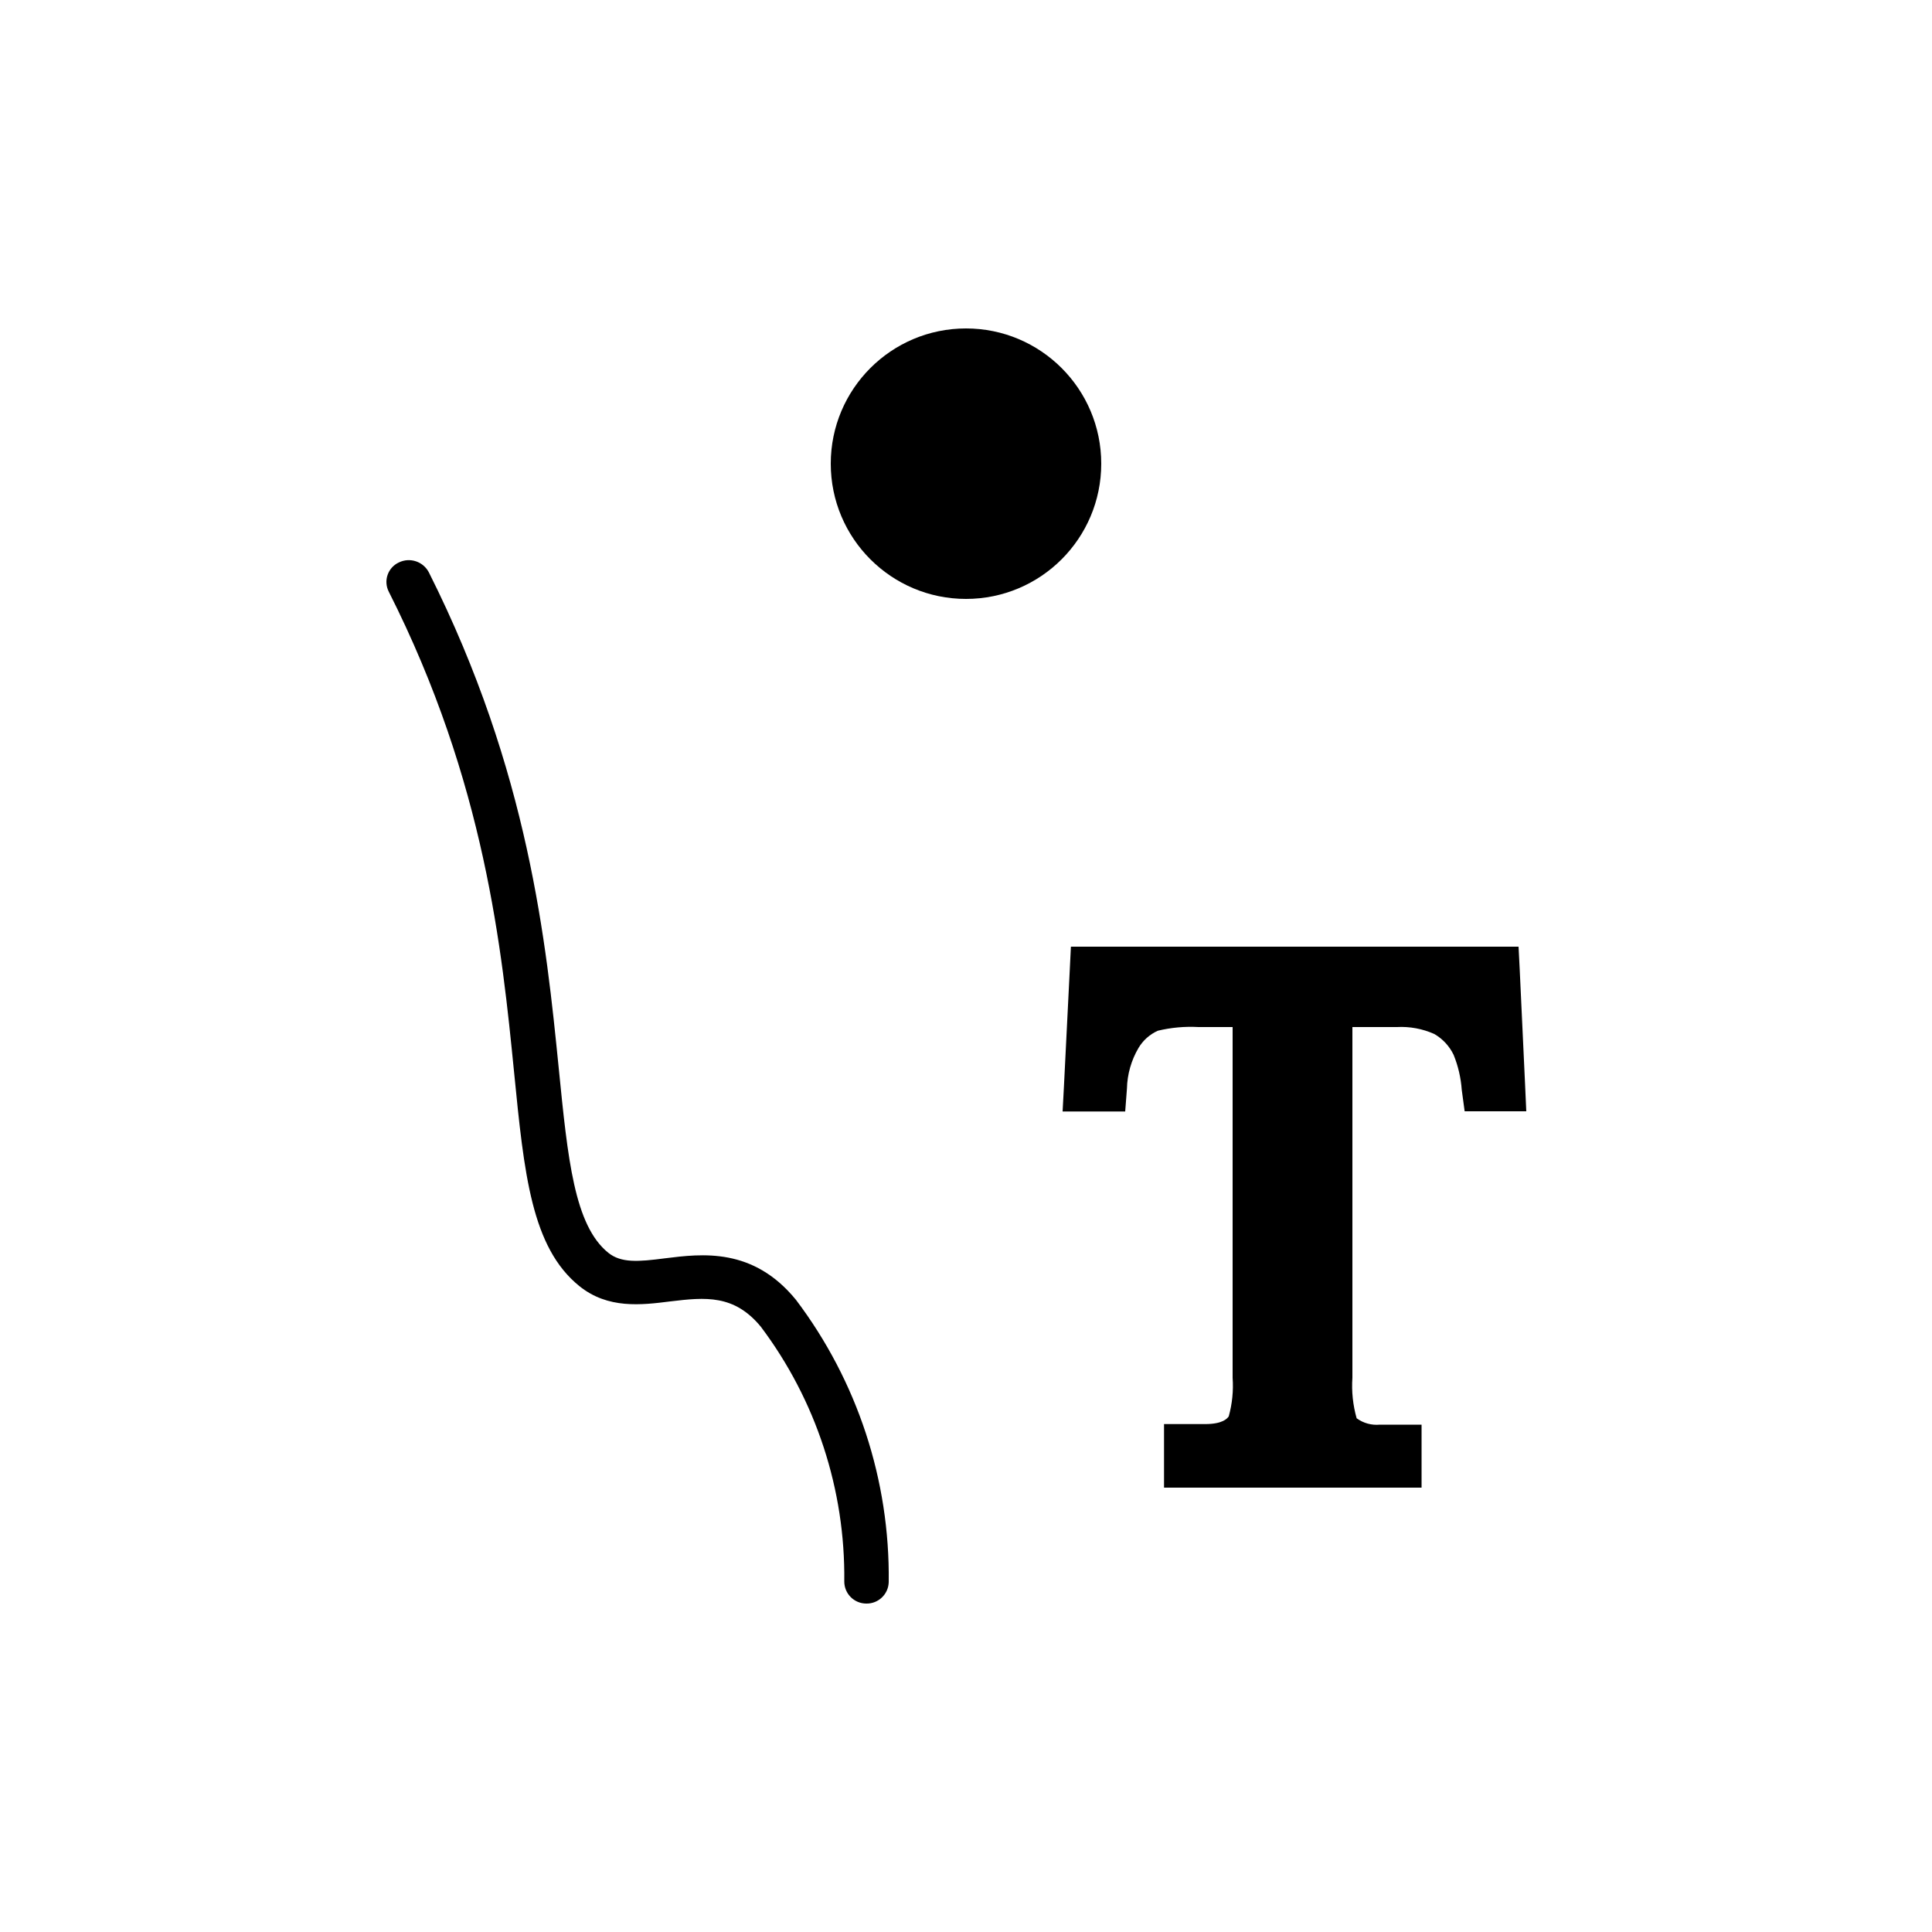
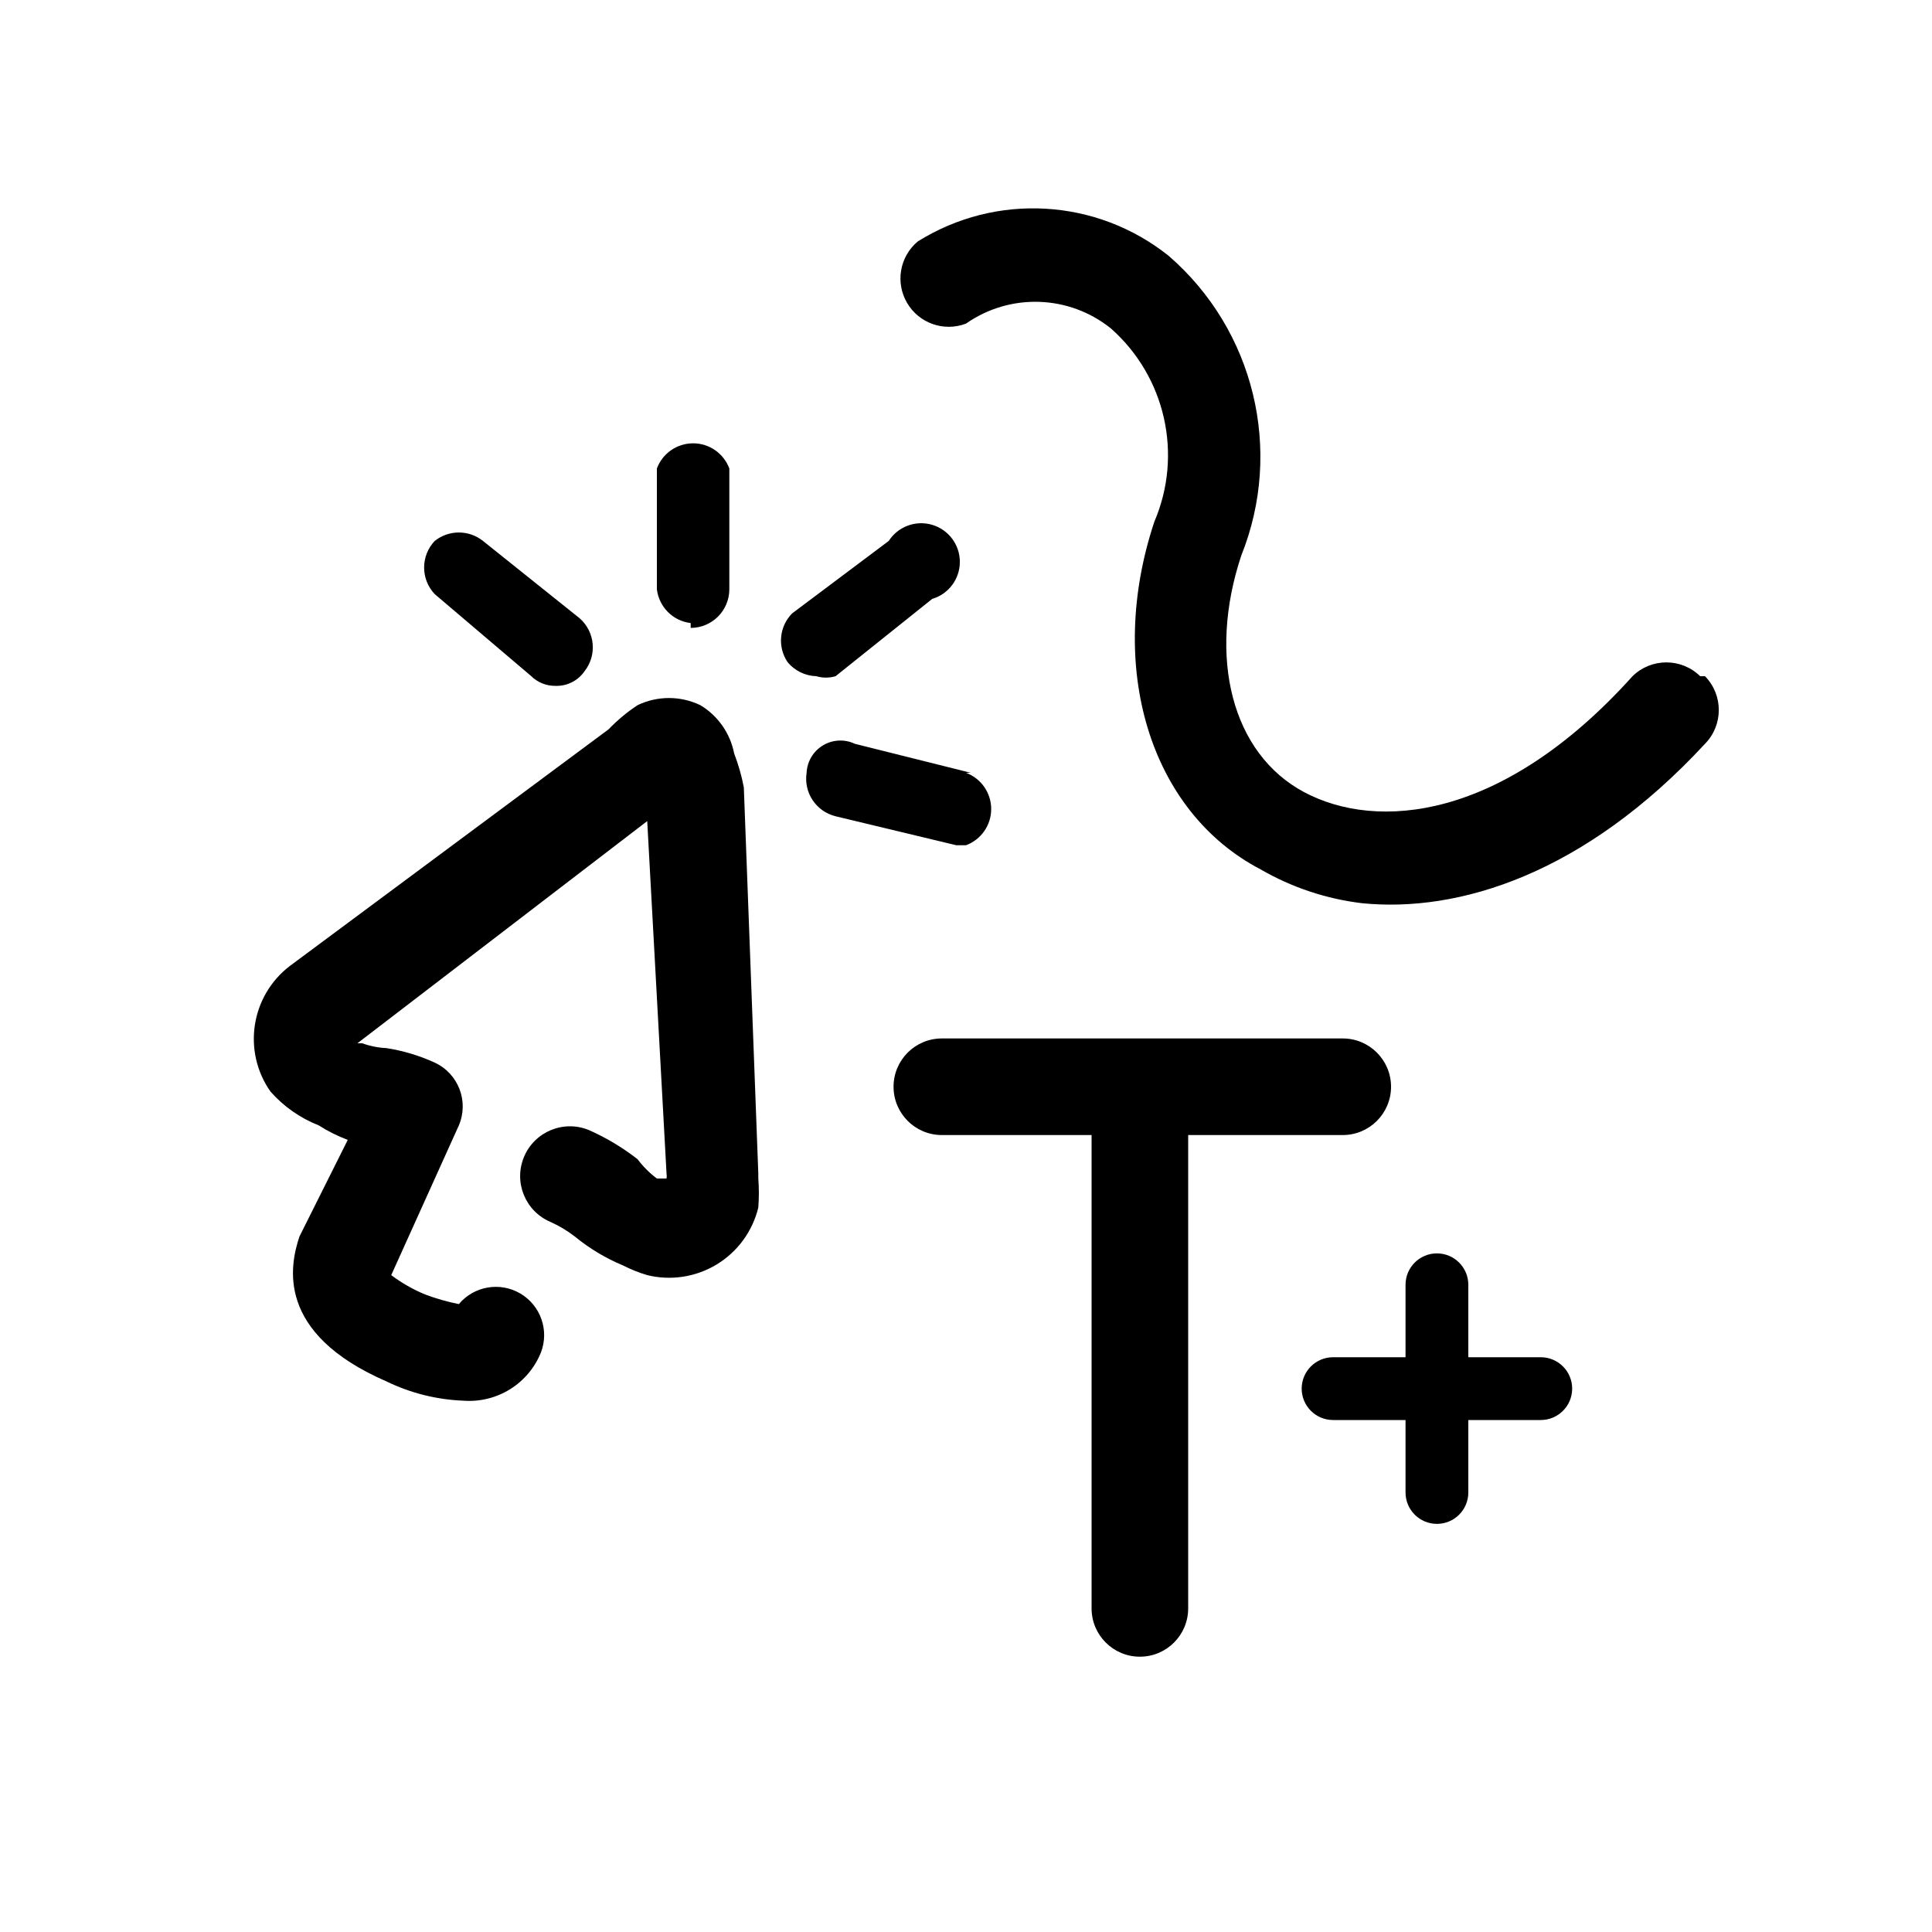
- <svg xmlns="http://www.w3.org/2000/svg" id="help-icons" viewBox="0 0 100 100">
-   <g id="help-svg">
-     <path d="M44.84,83h0a1.14,1.14,0,0,1-1.14-1.14,21.53,21.53,0,0,0-4.32-13.19C38,67,36.52,67.14,34.7,67.36c-1.51.19-3.23.4-4.71-.79-2.48-2-2.86-5.8-3.38-11.06-.63-6.31-1.49-15-6.49-24.89a1.11,1.11,0,0,1,.53-1.51,1.17,1.17,0,0,1,1.55.52c5.18,10.31,6.07,19.18,6.72,25.66.47,4.72.81,8.13,2.56,9.55.67.54,1.55.47,2.94.29,1.92-.24,4.56-.57,6.78,2.15l0,0A23.75,23.75,0,0,1,46,81.89,1.14,1.14,0,0,1,44.84,83Z" />
-     <path d="M78.6,49H55.43l-.06,1.22-.3,6L55,57.53h3.24l.09-1.18a4.35,4.35,0,0,1,.6-2.11,2.22,2.22,0,0,1,1-.89,7.27,7.27,0,0,1,2.1-.19h1.77V71.31a5.92,5.92,0,0,1-.2,2c-.08.12-.33.4-1.22.4H60.25V77H73.58V73.74H71.42a1.75,1.75,0,0,1-1.2-.33A6.14,6.14,0,0,1,70,71.31V53.16h2.3a4.19,4.19,0,0,1,1.94.36,2.49,2.49,0,0,1,1,1.08,5.94,5.94,0,0,1,.42,1.81l.15,1.11H79l-.06-1.34-.28-6L78.6,49Z" />
-     <circle cx="50" cy="24" r="7" />
-   </g>
+ <svg xmlns="http://www.w3.org/2000/svg" viewBox="0 0 40 40">
+   <path d="M27.8 23.5a1 1 0 000-2h-8.3a1 1 0 000 2h3.1v9.8a1 1 0 002 0v-9.8zm7.4-9.5a1 1 0 00-1.4 0c-2.7 3-5.3 3.2-6.8 2.4s-2-2.8-1.3-4.9a5.5 5.5 0 00-1.5-6.2A4.5 4.5 0 0019 5a1 1 0 001 1.7 2.5 2.5 0 013 .1 3.5 3.5 0 01.9 4c-1 3-.1 6 2.2 7.2a5.5 5.5 0 002.1.7c2 .2 4.6-.6 7.1-3.3a1 1 0 000-1.4zm-20 1.6a1.5 1.5 0 00-.7-1 1.5 1.5 0 00-1.3 0 3.5 3.5 0 00-.6.5L6 20a1.9 1.9 0 00-.4 2.6 2.6 2.6 0 001 .7 3.2 3.2 0 00.6.3l-1 2c-.2.6-.5 2 1.8 3a4 4 0 001.6.4 1.6 1.6 0 001.6-1 1 1 0 00-1.7-1 4.5 4.5 0 01-.7-.2 3.2 3.2 0 01-.7-.4l1.4-3.1A1 1 0 009 22a3.8 3.8 0 00-1-.3 1.7 1.7 0 01-.5-.1h-.1l6-4.6.4 7.3a.3.3 0 010 .1h-.2a2 2 0 01-.4-.4 4.8 4.8 0 00-1-.6 1 1 0 00-.8 1.9 2.5 2.5 0 01.5.3 4 4 0 001 .6 2.9 2.9 0 00.5.2 1.9 1.9 0 002.3-1.4 4 4 0 000-.6v-.1l-.3-8a4.1 4.1 0 00-.2-.7zm-.9-2.6a.8.8 0 00.8-.8V9.7a.8.8 0 00-1.5 0v2.5a.8.8 0 00.7.7zm3 1l2-1.6a.8.8 0 10-.9-1.2l-2 1.5a.8.8 0 00-.1 1 .8.8 0 00.6.3.7.7 0 00.4 0zm2.8 2l-2.4-.6a.7.7 0 00-1 .6.8.8 0 00.6.9l2.5.6h.2a.8.8 0 000-1.5zM11 14a.7.7 0 00.5.2.7.7 0 00.6-.3.8.8 0 00-.1-1.1l-2-1.6a.8.8 0 00-1 0 .8.8 0 000 1.1zm20.9 14.1h-1.5v-1.5a.6.6 0 00-1.3 0v1.5h-1.5a.6.6 0 000 1.3h1.5v1.5a.6.6 0 001.3 0v-1.5h1.5a.6.6 0 000-1.3z" />
</svg>
